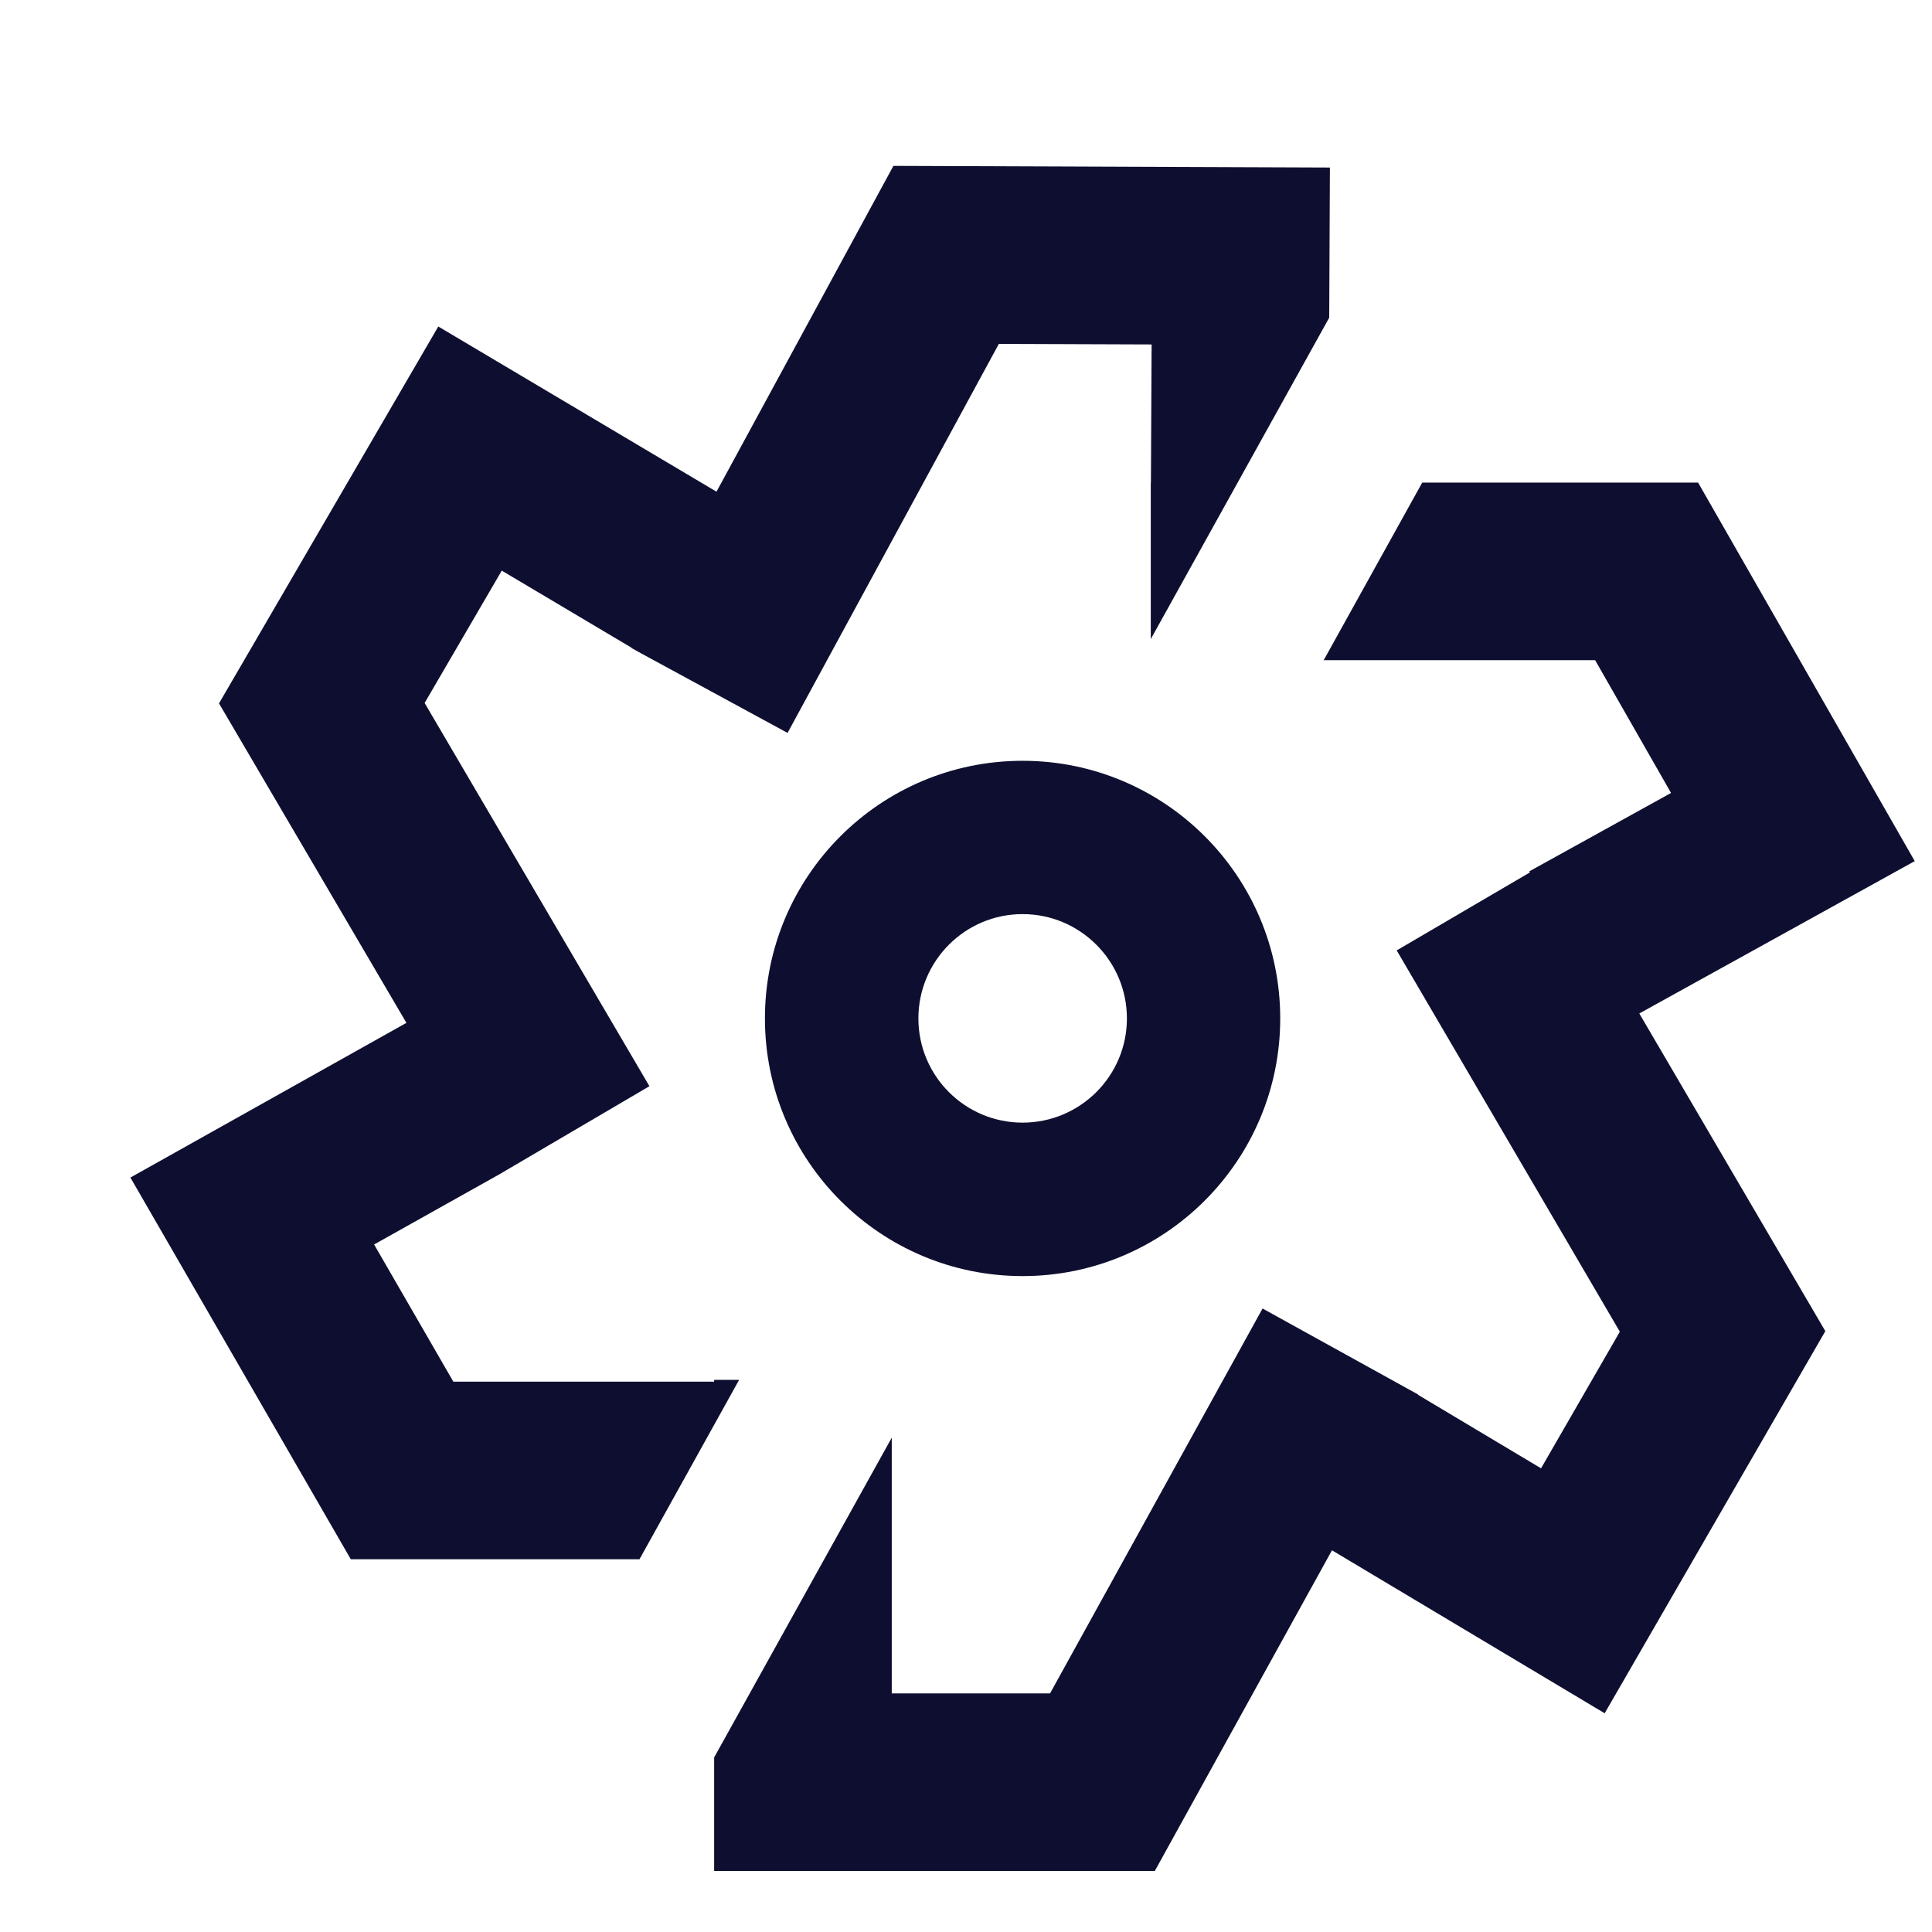
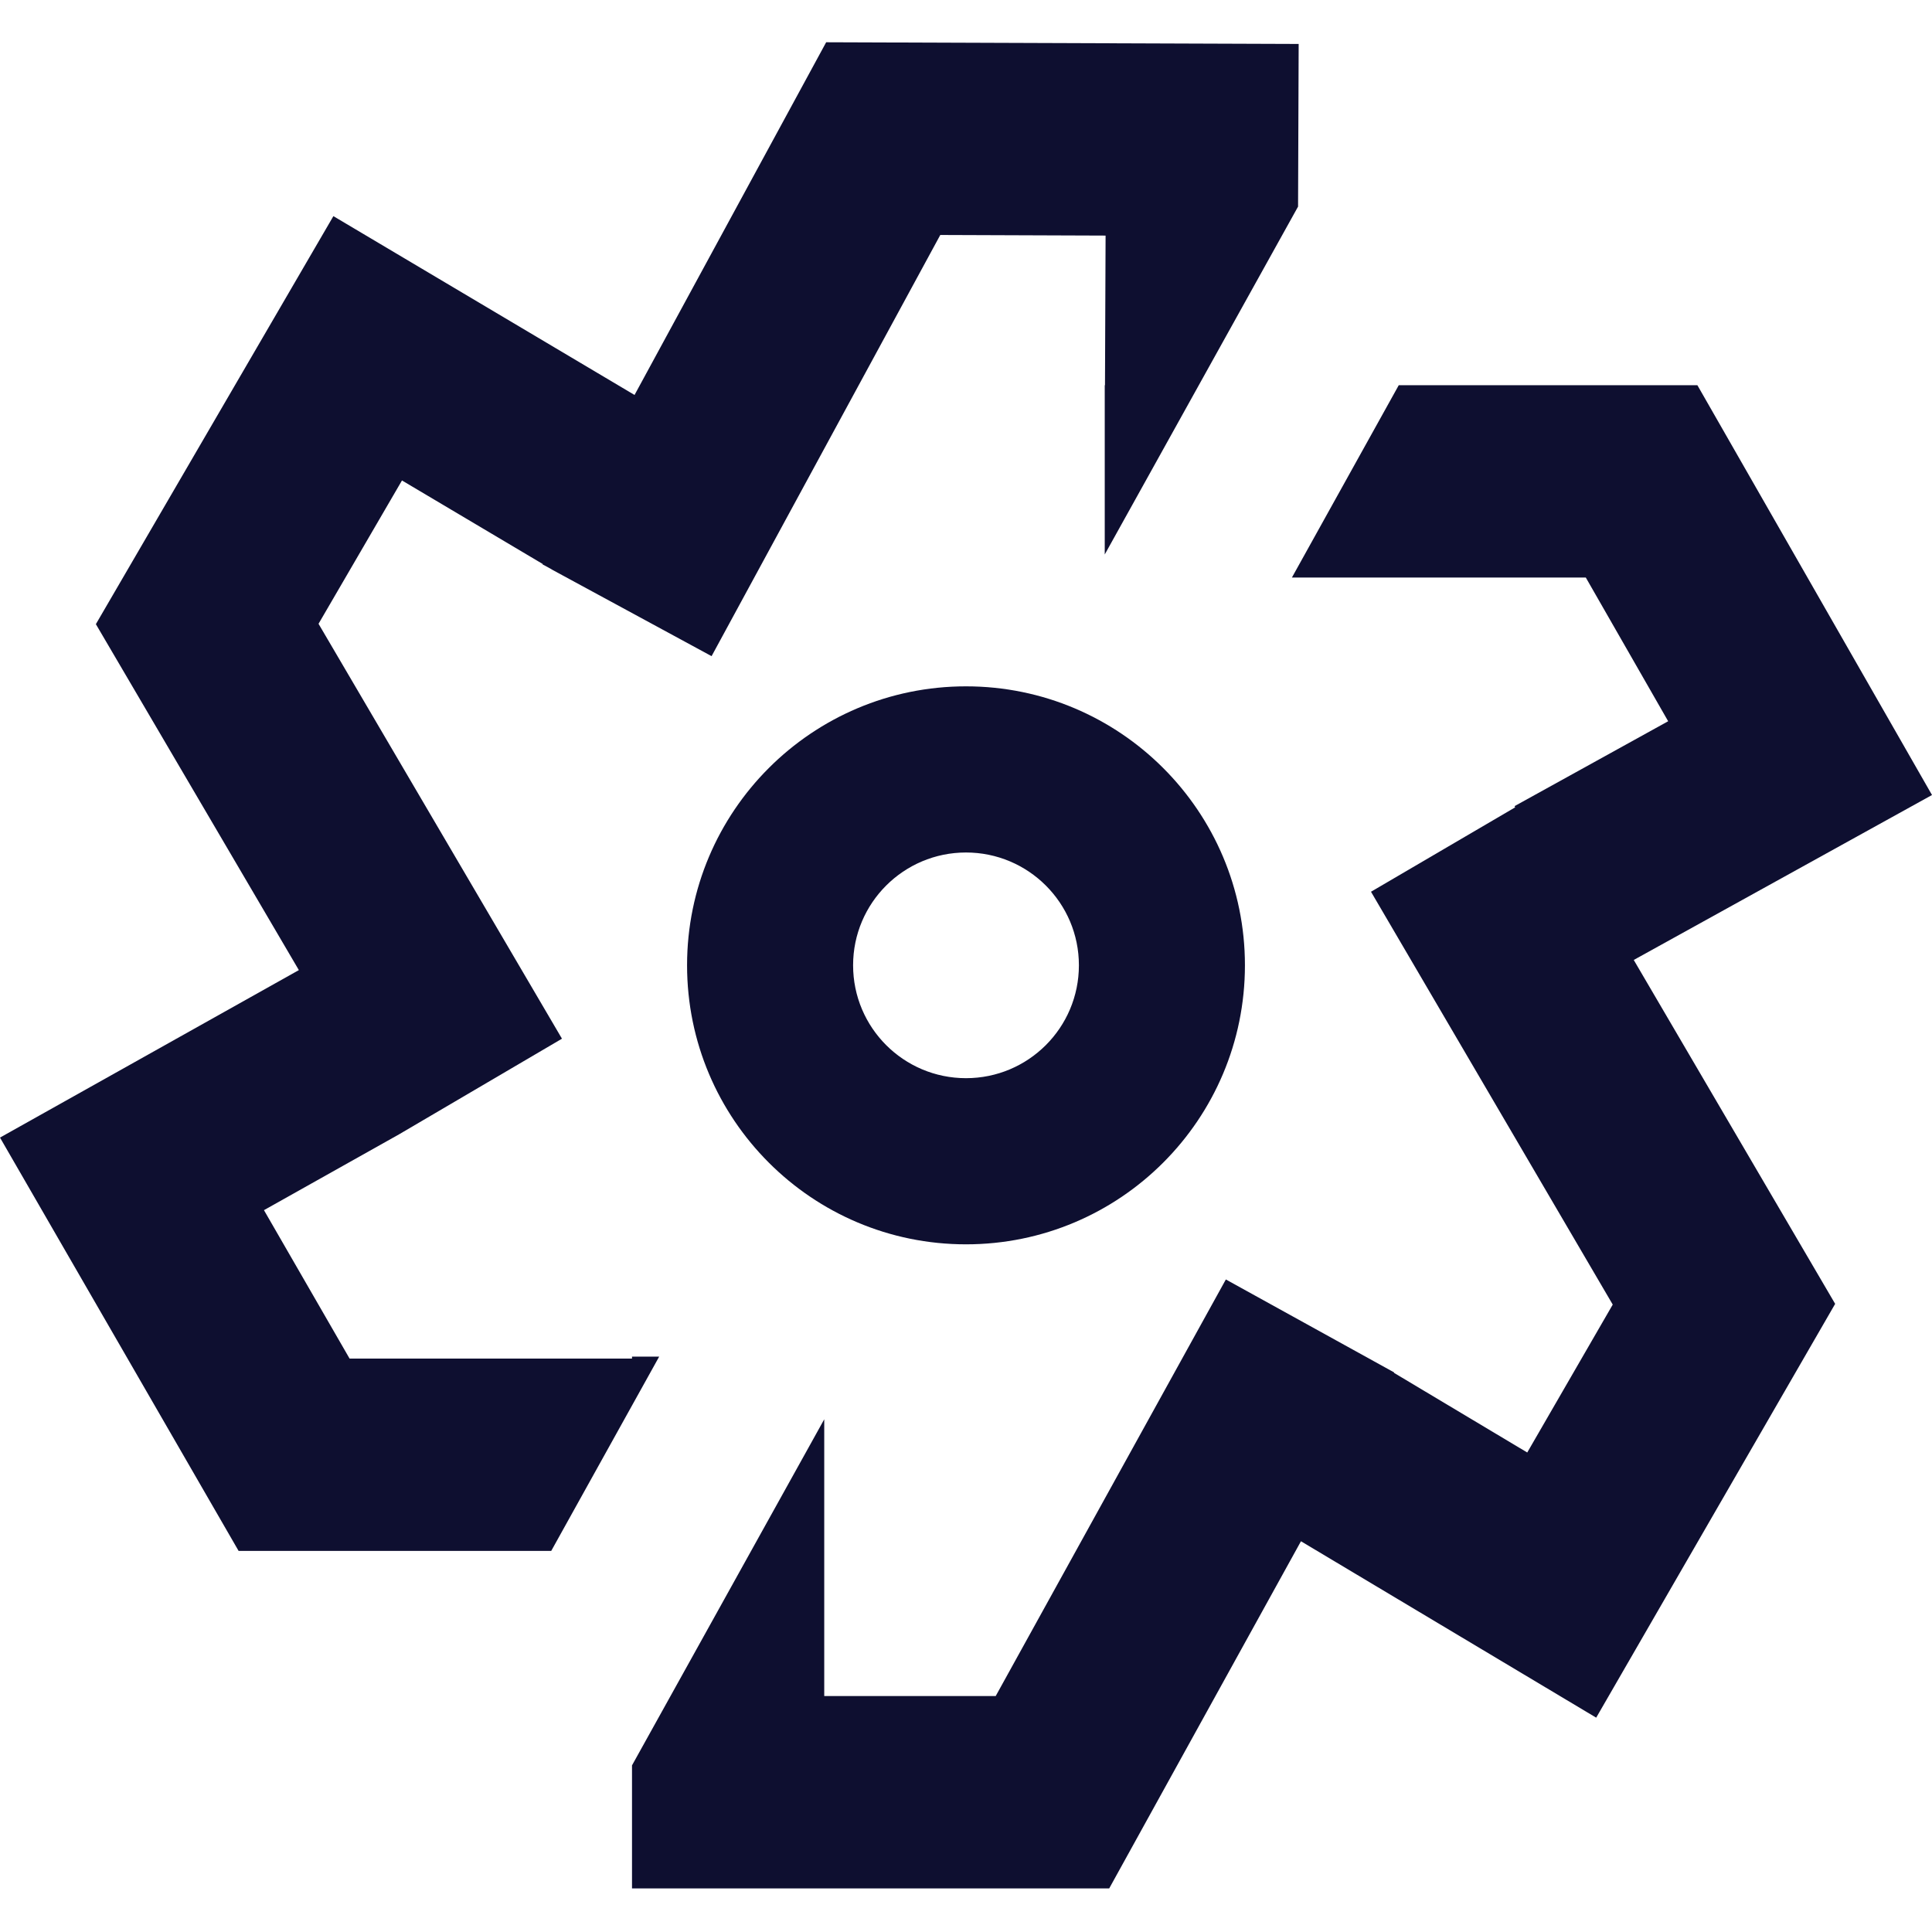
- <svg xmlns="http://www.w3.org/2000/svg" viewBox="0 0 14 14" fill="none">
-   <path fill-rule="evenodd" clip-rule="evenodd" d="M7.41 6.624C6.993 6.624 6.655 6.963 6.655 7.38C6.655 7.797 6.993 8.135 7.41 8.135C7.827 8.135 8.166 7.797 8.166 7.38C8.166 6.963 7.827 6.624 7.41 6.624ZM5.543 7.38C5.543 6.349 6.379 5.513 7.41 5.513C8.441 5.513 9.277 6.349 9.277 7.38C9.277 8.411 8.441 9.247 7.41 9.247C6.379 9.247 5.543 8.411 5.543 7.38Z" fill="#0E0F30" />
-   <path d="M5.175 9.999V10.012H3.285L2.711 9.018L3.616 8.511L4.706 7.871L3.077 5.094L3.636 4.135L4.577 4.694L4.576 4.696L4.629 4.725L4.645 4.734L5.707 5.311L7.238 2.492L8.345 2.496L8.34 3.497H8.339L8.339 4.631L9.632 2.302L9.637 1.214L6.474 1.202L5.192 3.563L3.176 2.366L1.587 5.097L2.945 7.412L0.945 8.533L2.542 11.299H4.634L5.356 9.999H5.175Z" fill="#0E0F30" />
-   <path d="M6.462 10.418L5.175 12.735V13.558L8.368 13.558L9.652 11.234L11.628 12.415L13.227 9.646L11.879 7.344L13.875 6.24L12.305 3.497L10.306 3.497L9.592 4.784L11.559 4.784L12.109 5.746L11.082 6.314L11.086 6.322L10.121 6.887L11.738 9.65L11.167 10.64L10.275 10.107L10.276 10.105L9.149 9.482L7.609 12.271L6.462 12.271L6.462 10.418Z" fill="#0E0F30" />
+ <svg xmlns="http://www.w3.org/2000/svg" viewBox="0 0 16 16" fill="none">
+   <path fill-rule="evenodd" clip-rule="evenodd" d="M8 7.06C7.484 7.06 7.065 7.478 7.065 7.994C7.065 8.511 7.484 8.929 8 8.929C8.516 8.929 8.935 8.511 8.935 7.994C8.935 7.478 8.516 7.06 8 7.06ZM5.69 7.994C5.69 6.719 6.724 5.684 8 5.684C9.276 5.684 10.31 6.719 10.31 7.994C10.31 9.27 9.276 10.305 8 10.305C6.724 10.305 5.69 9.27 5.69 7.994Z" fill="#0E0F30" />
+   <path d="M5.234 11.235V11.251H2.895L2.186 10.022L3.305 9.394L4.654 8.602L2.638 5.166L3.329 3.979L4.495 4.671L4.493 4.674L4.558 4.709L4.578 4.721L5.893 5.434L7.787 1.946L9.156 1.951L9.151 3.19H9.149L9.149 4.592L10.75 1.711L10.755 0.364L6.842 0.35L5.255 3.271L2.761 1.79L0.794 5.169L2.475 8.034L0 9.421L1.976 12.844H4.565L5.459 11.235H5.234Z" fill="#0E0F30" />
+   <path d="M6.826 11.754L5.234 14.62V15.639L9.186 15.639L10.774 12.764L13.219 14.225L15.198 10.798L13.53 7.95L16 6.584L14.057 3.19L11.584 3.19L10.699 4.783L13.133 4.783L13.815 5.973L12.543 6.676L12.548 6.686L11.354 7.385L13.356 10.804L12.648 12.029L11.544 11.369L11.546 11.366L10.152 10.596L8.246 14.046L6.826 14.046L6.826 11.754Z" fill="#0E0F30" />
</svg>
